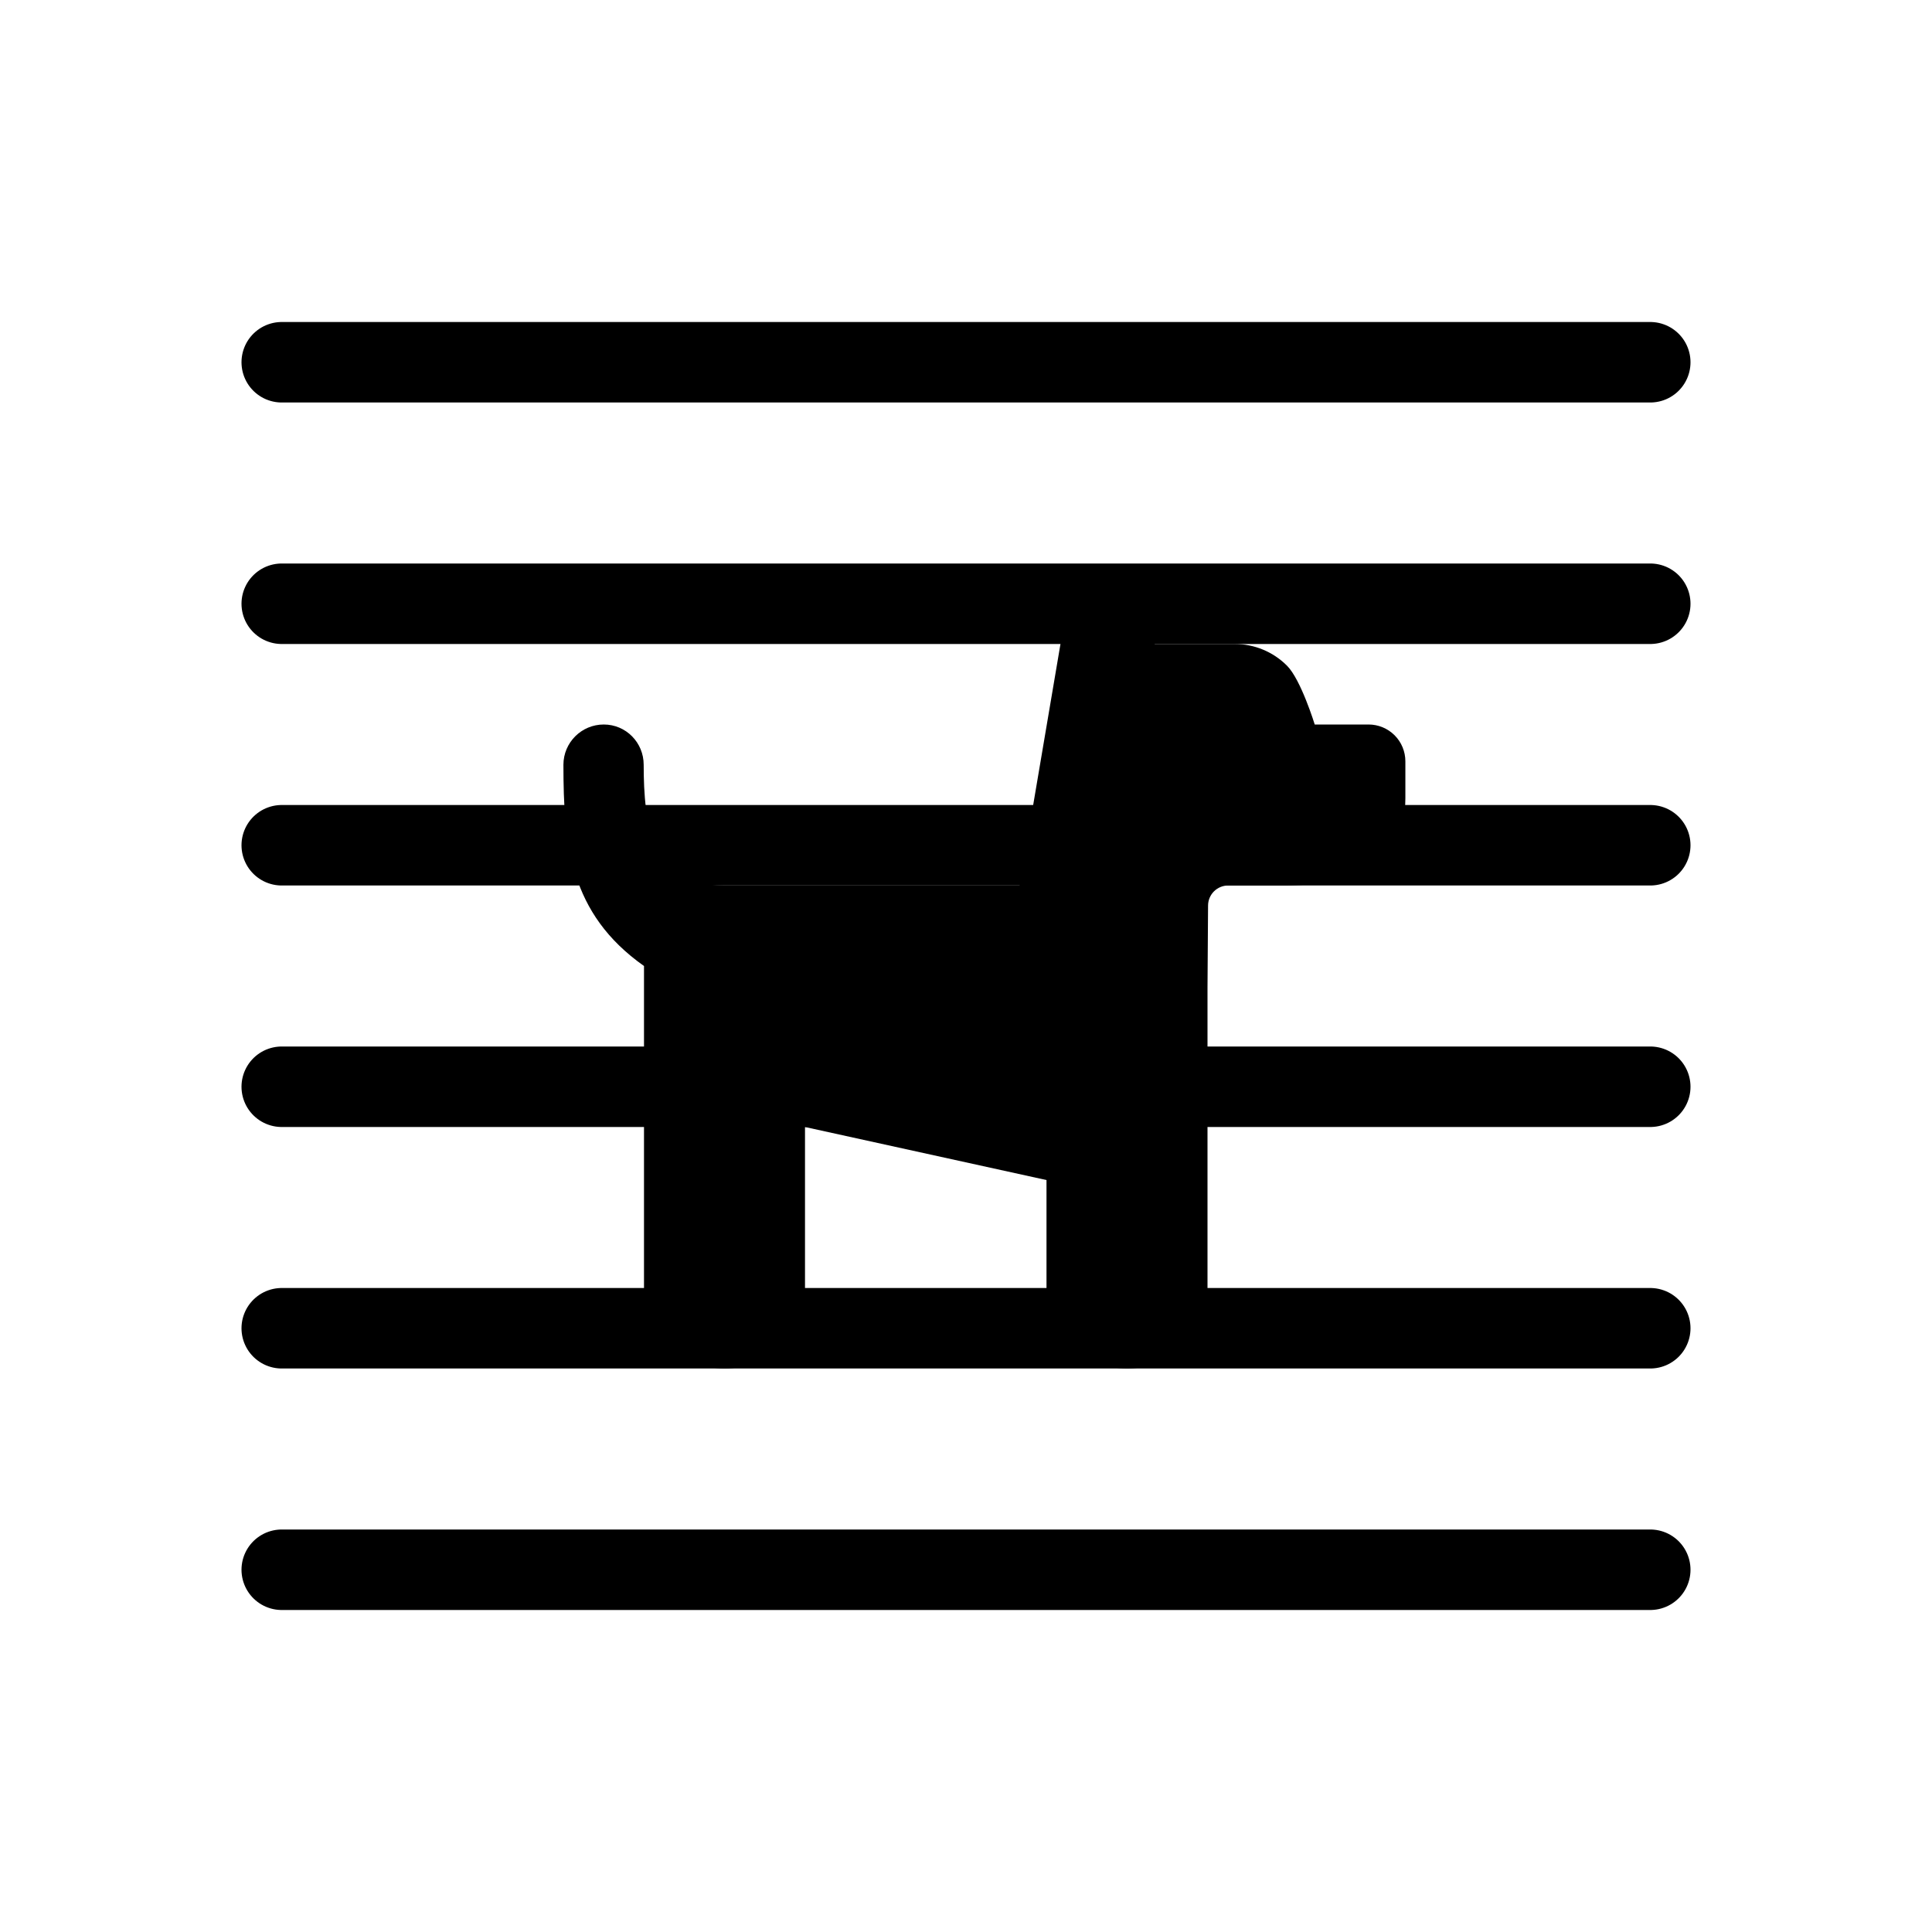
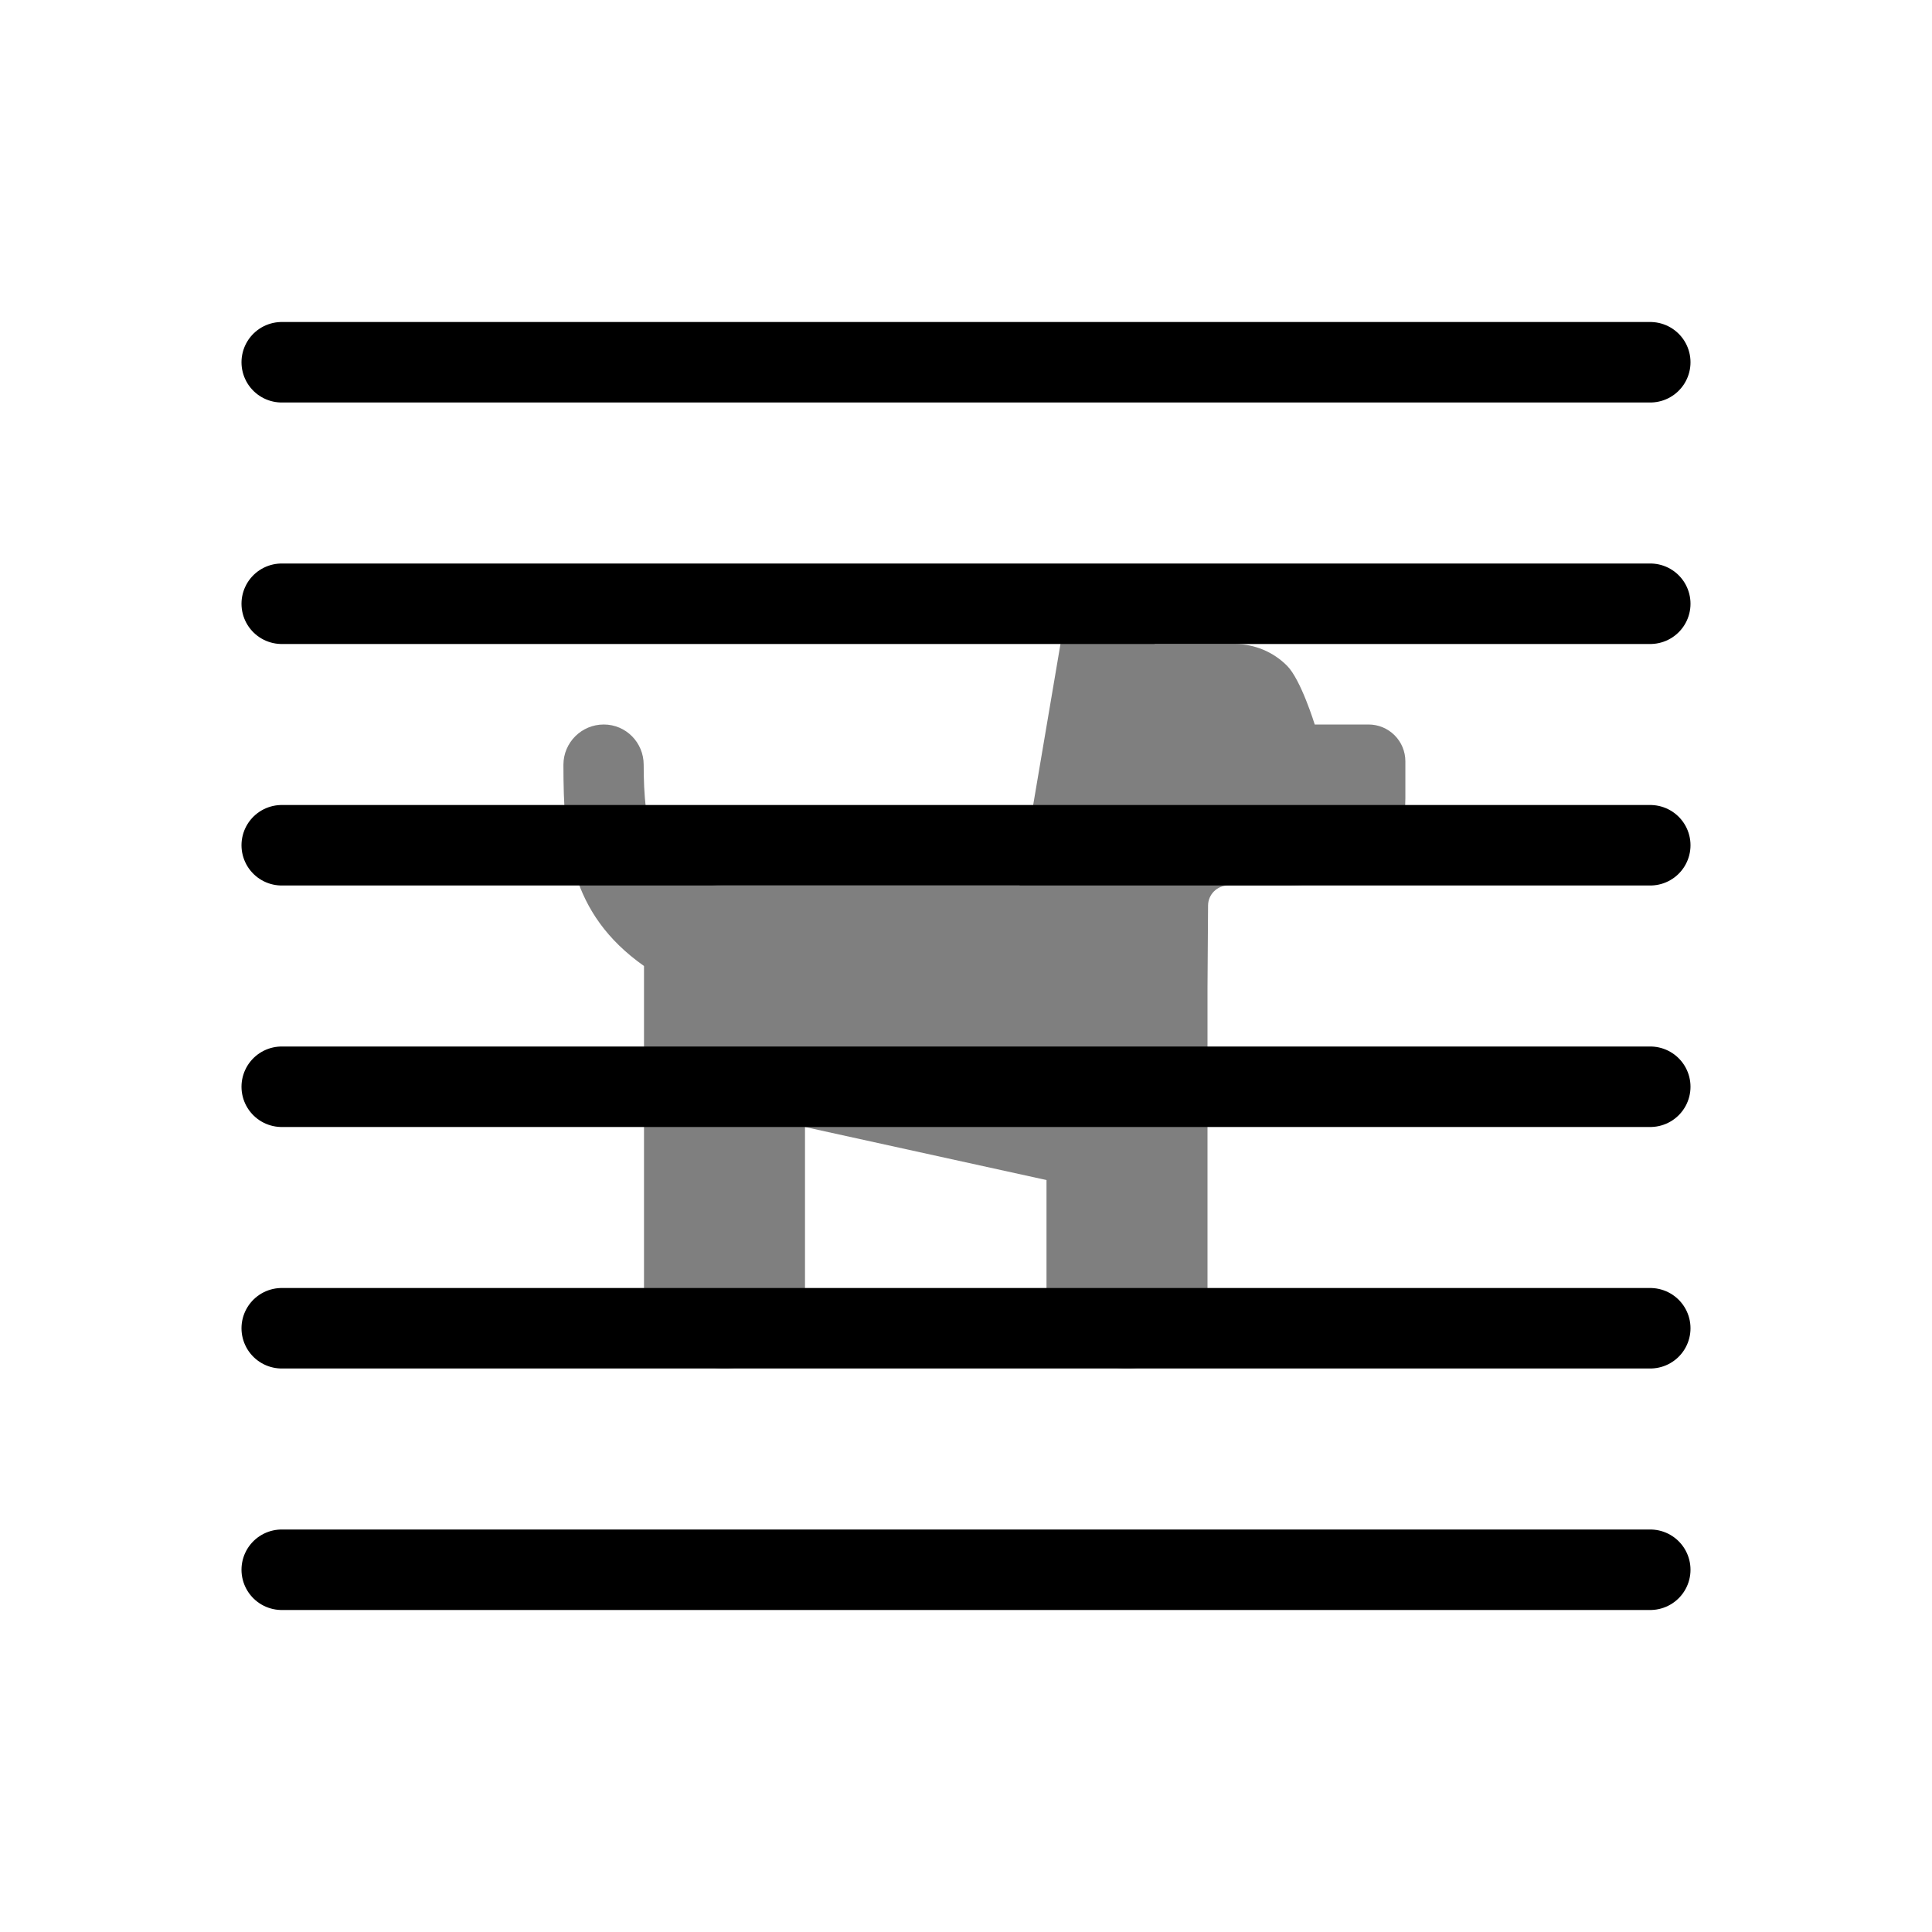
<svg xmlns="http://www.w3.org/2000/svg" width="24" height="24" viewBox="0 0 24 24" stroke="currentColor" stroke-linecap="round" stroke-linejoin="round" fill="none">
-   <path d="M13.213 7.767 12.665 11H9c-.912 0-1.003-.767-1.004-1.5 0-.276-.22-.5-.496-.5a.501.501 0 0 0-.501.5C7 10.48 7.073 11.346 8 12v4a1 1 0 1 0 2 0v-2l3 .659V16a1 1 0 1 0 2 0v-3.725l.007-1.027a.25.25 0 0 1 .25-.248h.674c.844 0 1.527-.24 1.527-1.083v-.459A.457.457 0 0 0 17 9h-.668s-.172-.559-.344-.73A.916.916 0 0 0 15.34 8h-.995l-.322-.43a.452.452 0 0 0-.81.197Z" fill="currentColor" stroke="none" class="icon-fill-gray-secondary" />
+   <path d="M13.213 7.767 12.665 11H9c-.912 0-1.003-.767-1.004-1.5 0-.276-.22-.5-.496-.5a.501.501 0 0 0-.501.5C7 10.48 7.073 11.346 8 12v4a1 1 0 1 0 2 0v-2l3 .659V16a1 1 0 1 0 2 0v-3.725l.007-1.027a.25.25 0 0 1 .25-.248h.674c.844 0 1.527-.24 1.527-1.083v-.459A.457.457 0 0 0 17 9h-.668s-.172-.559-.344-.73A.916.916 0 0 0 15.34 8h-.995l-.322-.43a.452.452 0 0 0-.81.197Z" opacity=".5" fill="currentColor" stroke="none" class="icon-fill-gray-secondary" />
  <path d="M3.5 19.5h17m-17-15h17m-17 12h17m-17-3h17m-17-3h17m-17-3h17" class="icon-stroke-gray-primary" />
</svg>
